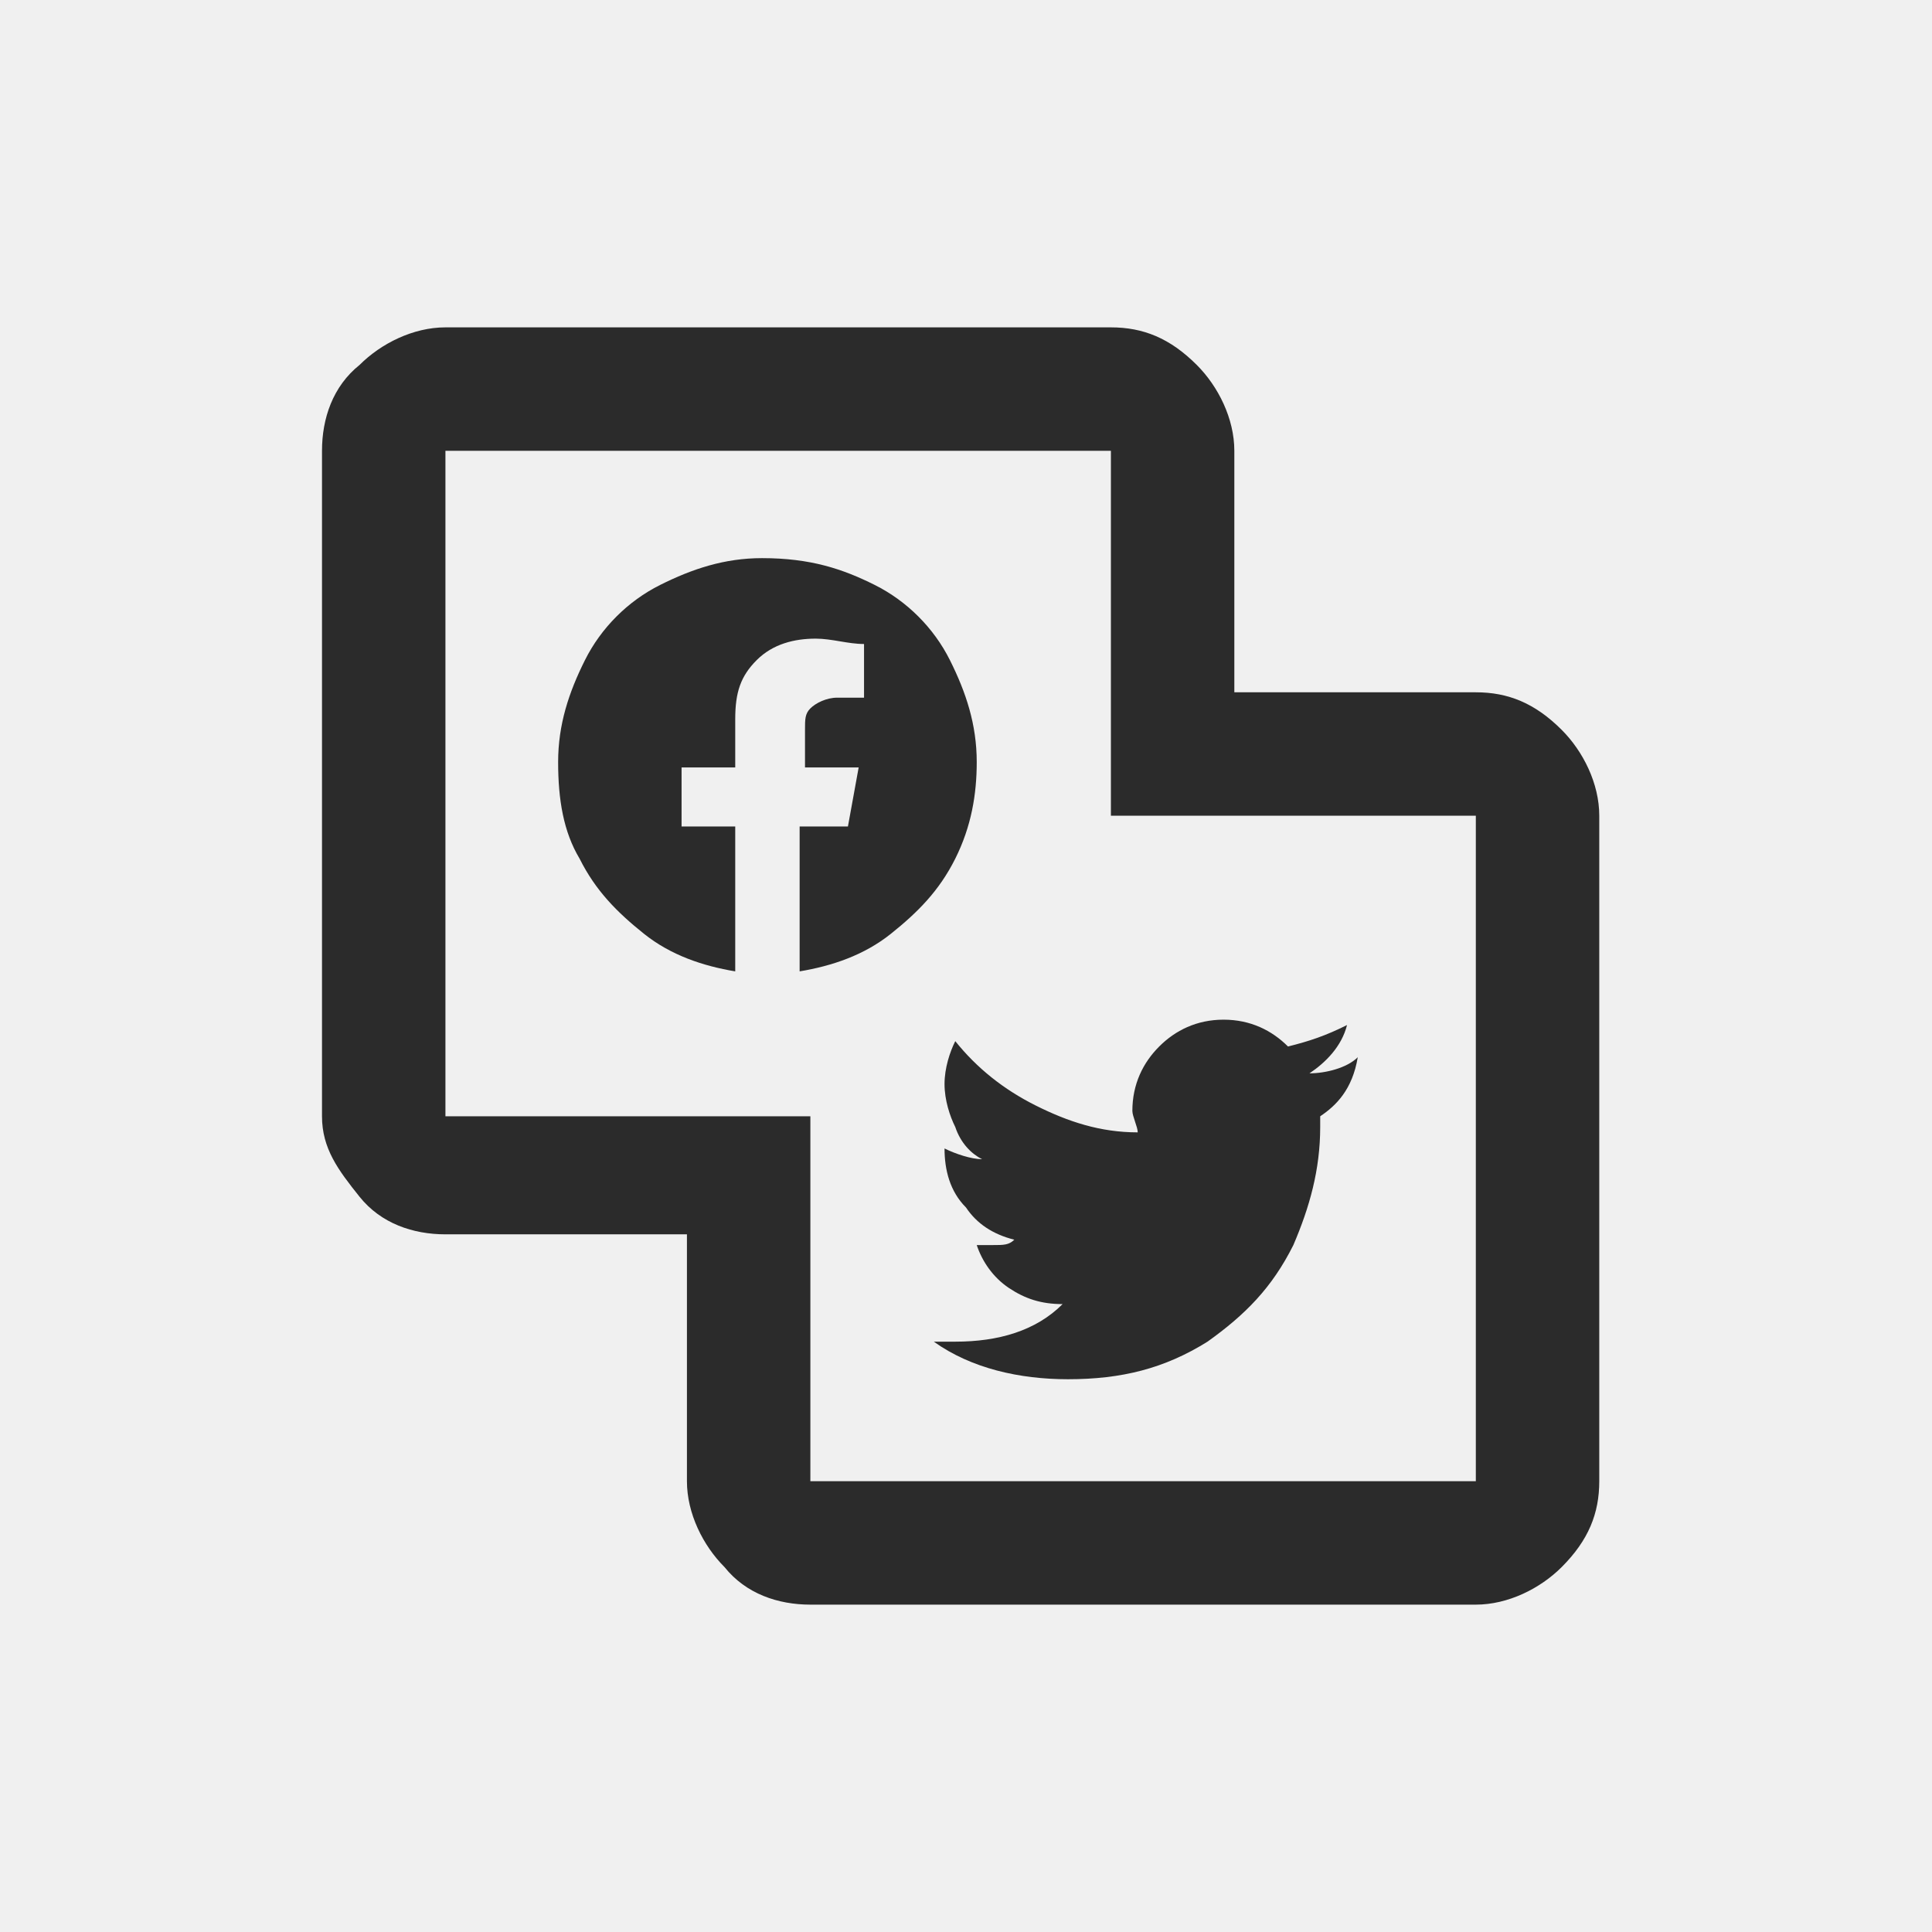
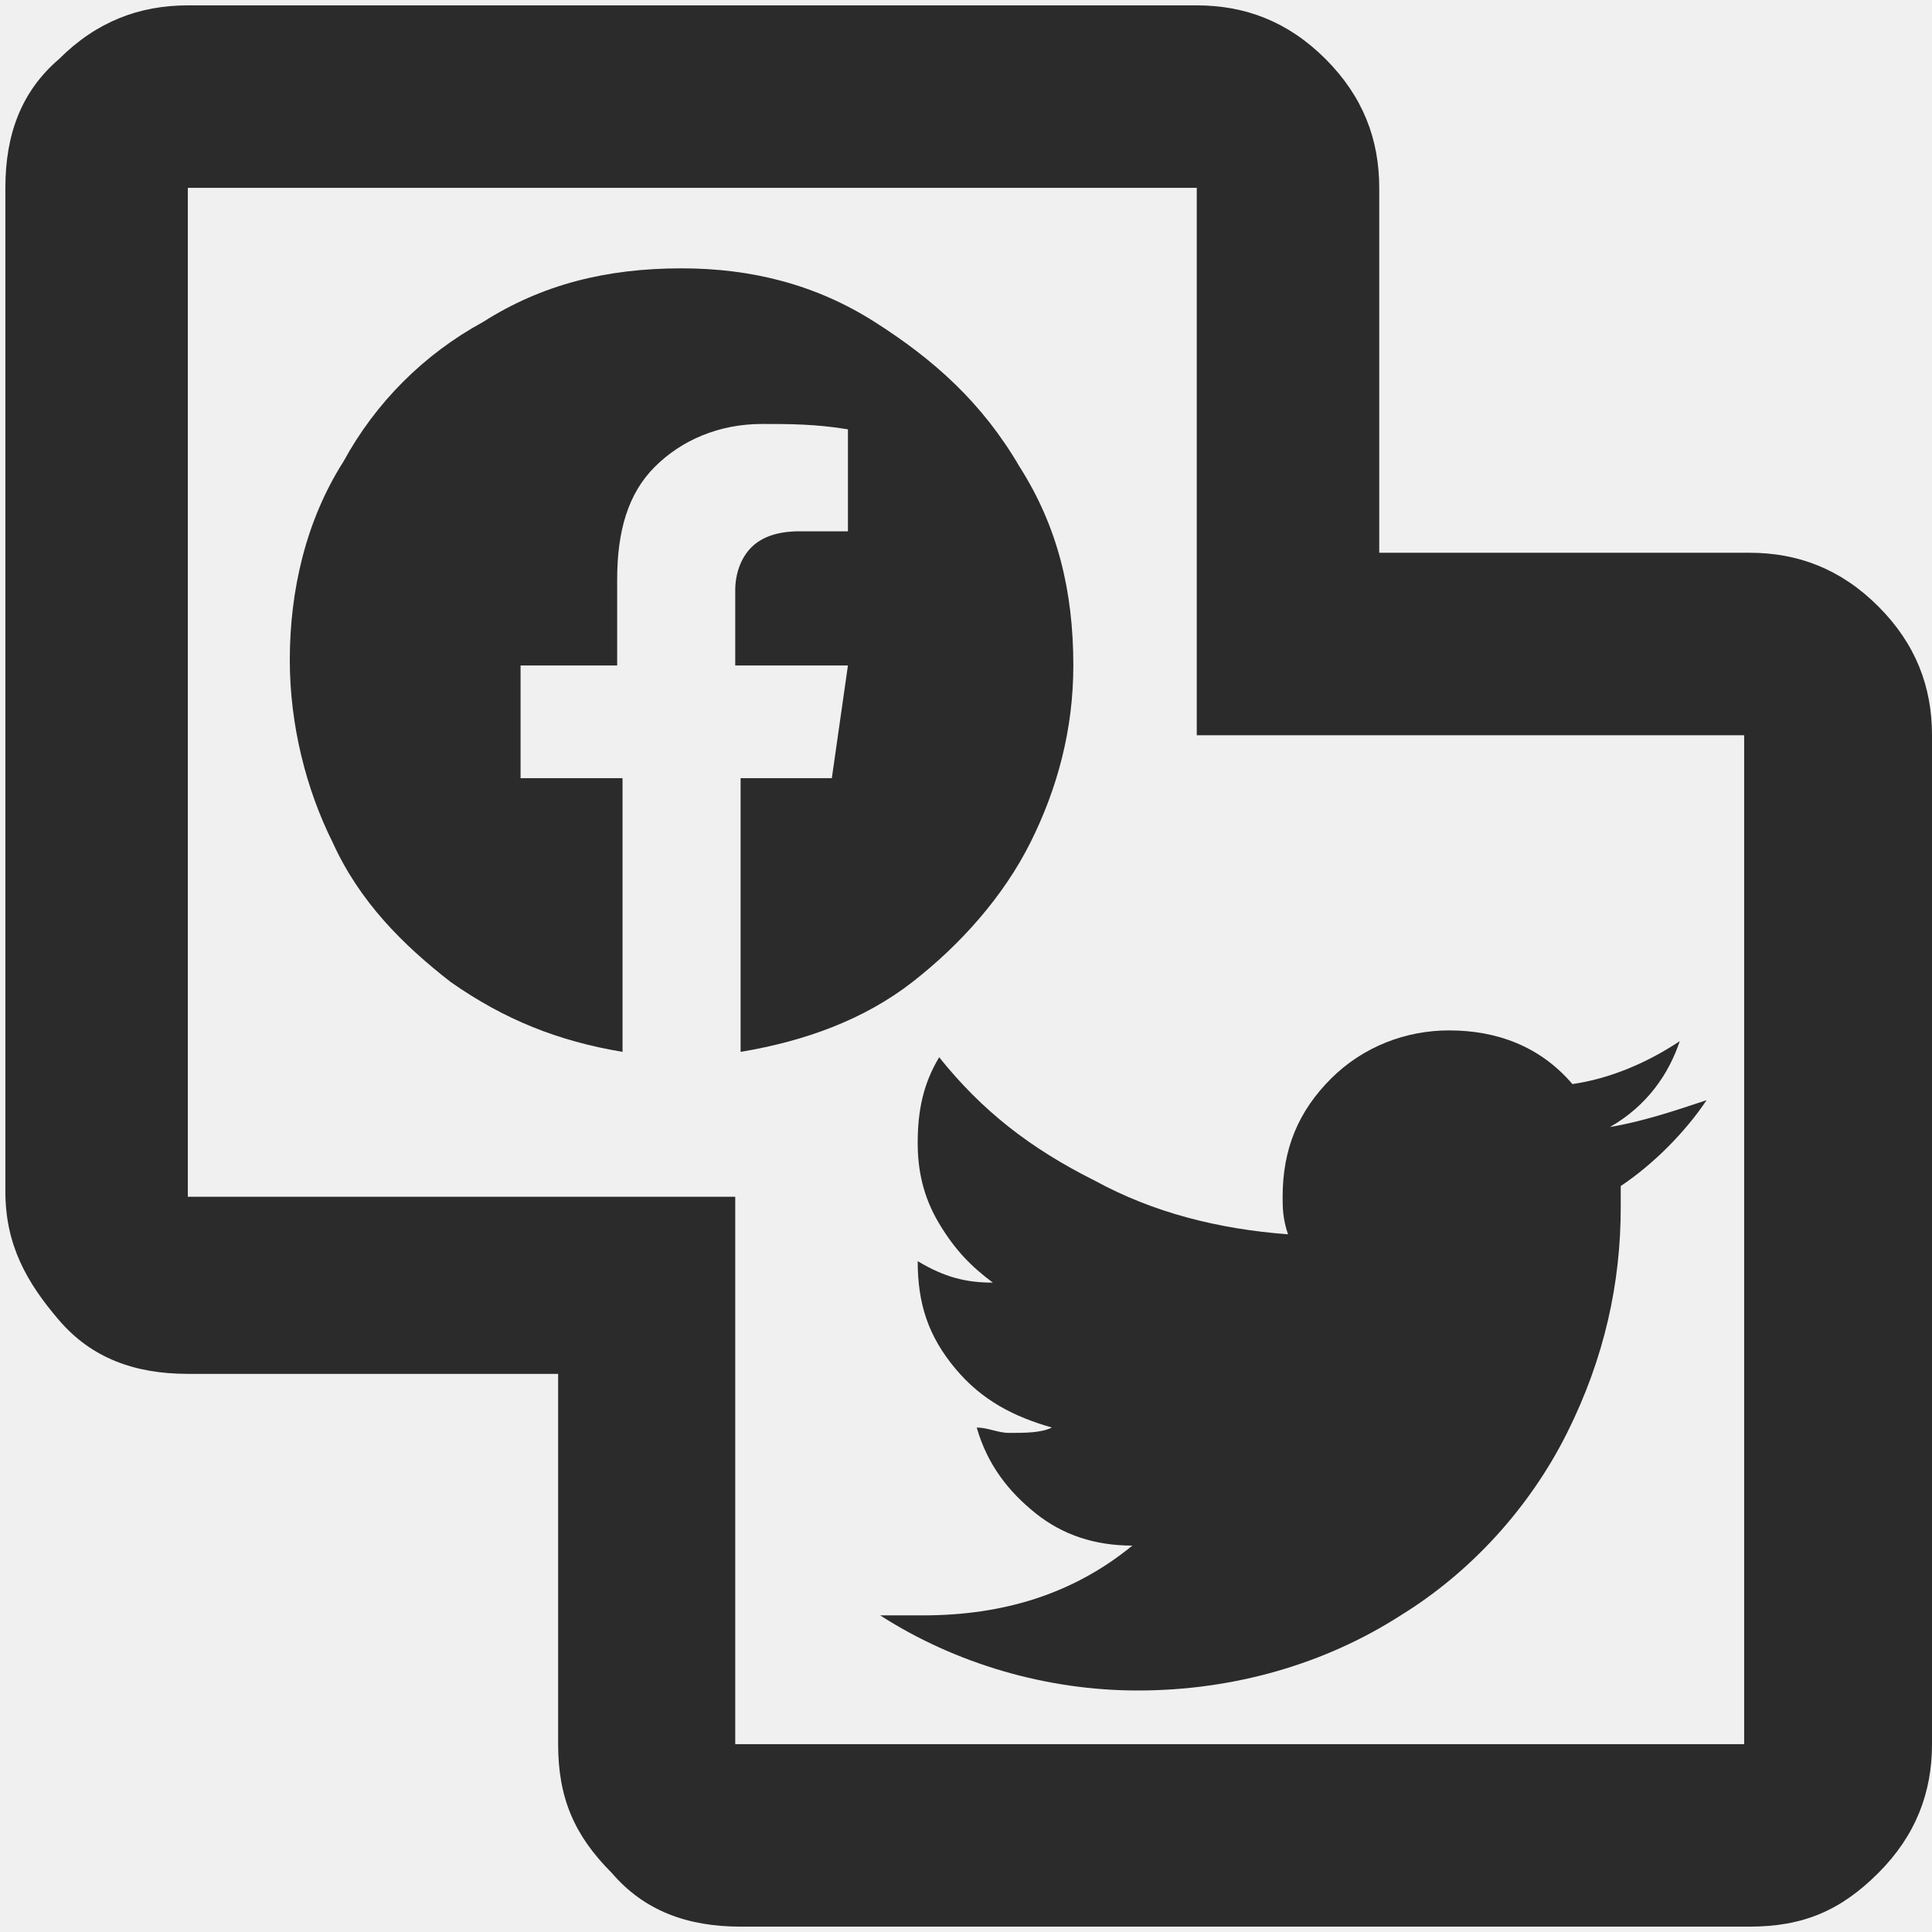
<svg xmlns="http://www.w3.org/2000/svg" version="1.1" id="Layer_1" x="0px" y="0px" viewBox="0 0 36 36" style="enable-background:new 0 0 36 36;" xml:space="preserve">
  <style type="text/css">
- 	.st0{fill:#2B2B2B;}
+ 	.st0{display:none;}
+ 	.st1{display:inline;fill:#2B2B2B;}
+ 	.st2{display:inline;}
+ 	.st3{fill:#2B2B2B;}
+ 	.st4{display:inline;fill:#2B2B2B;stroke:#2B2B2B;stroke-width:0.5;stroke-miterlimit:10;}
+ 	.st5{display:none;fill:#2B2B2B;}
+ 	.st6{display:inline;fill:#FFFFFF;}
</style>
-   <g>
-     <path class="st0" d="M20.7,6.1c0.6,0,1.1,0.2,1.6,0.7c0.4,0.4,0.7,1,0.7,1.6v4.5h4.5c0.6,0,1.1,0.2,1.6,0.7c0.4,0.4,0.7,1,0.7,1.6   v12.4c0,0.6-0.2,1.1-0.7,1.6c-0.4,0.4-1,0.7-1.6,0.7H15.1c-0.6,0-1.2-0.2-1.6-0.7c-0.4-0.4-0.7-1-0.7-1.6V23H8.3   c-0.6,0-1.2-0.2-1.6-0.7S6,21.4,6,20.8V8.4c0-0.6,0.2-1.2,0.7-1.6c0.4-0.4,1-0.7,1.6-0.7H20.7z M8.3,20.8h6.8v6.8h12.4V15.2h-6.8   V8.4H8.3V20.8z" />
+   <g class="st0">
+     <path class="st1" d="M11,11.3L22.2,0.1v35.8L11,24.8H2V11.5h9V11.3z M30.9,23.4c-1,1.6-2.4,2.8-4.2,3.6V9.1c1.8,0.8,3.2,2,4.2,3.6   s1.6,3.4,1.6,5.4C32.3,20,31.9,21.8,30.9,23.4z" />
+   </g>
+   <g class="st0">
+     <path class="st1" d="M33.6,29.1v1.8H2.8v-1.8l3.4-3.4V15.4c0-2.7,0.8-5.1,2.4-7.2c1.6-2.1,3.6-3.5,6.1-4.3V3.4c0-0.9,0.3-1.7,1-2.4   c0.7-0.7,1.5-1,2.4-1s1.8,0.3,2.4,1c0.7,0.7,1,1.5,1,2.4V4c2.5,0.7,4.6,2.2,6.1,4.3c1.6,2.1,2.4,4.5,2.4,7.2v10.3L33.6,29.1z    M21.6,32.5c0,1-0.3,1.8-1,2.4c-0.7,0.7-1.5,1-2.4,1s-1.8-0.3-2.4-1c-0.7-0.7-1-1.5-1-2.4H21.6z" />
+   </g>
+   <g class="st0">
+     <path class="st1" d="M25.2,31.3H0.1v-3.5L0.2,27c0.1-0.6,0.3-1.2,0.7-1.8C1.4,24.4,2,23.6,2.8,23c1-0.7,2.2-1.3,3.7-1.8   c1.7-0.5,3.8-0.8,6.1-0.8c3.7,0,6.6,0.6,8.8,1.8c1.6,0.9,2.7,2.1,3.3,3.5c0.3,0.7,0.4,1.3,0.4,1.8V31.3z M18.9,10.7   c0-1.3-0.4-2.5-1.1-3.5c-0.7-1-1.7-1.8-2.8-2.3s-2.4-0.6-3.6-0.4S9.1,5.3,8.2,6.2c-0.9,0.9-1.5,2-1.7,3.2s-0.1,2.5,0.4,3.6   c0.5,1.1,1.3,2.1,2.3,2.8c1,0.7,2.2,1.1,3.5,1.1c1.7,0,3.2-0.6,4.5-1.8C18.3,13.9,18.9,12.4,18.9,10.7z M23.4,4.4   c-1.3,0-2.4,0.4-3.4,1.1c1.1,1.6,1.7,3.3,1.7,5.2c0,1.9-0.6,3.6-1.7,5.2c1,0.7,2.2,1.1,3.4,1.1c1.7,0,3.2-0.6,4.5-1.8   c1.2-1.2,1.8-2.7,1.8-4.5c0-1.7-0.6-3.2-1.8-4.5C26.6,5,25.1,4.4,23.4,4.4z M25.1,20.5c1.1,0.9,2,2,2.6,3.2c0.6,1.3,1,2.6,1.1,4   v3.5h7.1v-3.5l-0.1-0.7c-0.1-0.6-0.3-1.1-0.6-1.7c-0.4-0.8-1-1.5-1.7-2c-0.8-0.8-1.9-1.4-3.2-1.8C28.9,21,27.1,20.7,25.1,20.5z" />
+   </g>
+   <g class="st0">
+     <path class="st1" d="M34.9,4.7c0.7,0.7,1.1,1.6,1.1,2.6v21.5c0,1-0.4,1.9-1.1,2.6c-0.7,0.7-1.5,1.1-2.5,1.1H3.7   c-1,0-1.8-0.3-2.5-1.1c-0.7-0.7-1.1-1.6-1.1-2.6V7.3c0-1,0.4-1.9,1.1-2.6C1.9,4,2.7,3.7,3.7,3.7h28.7C33.4,3.7,34.2,4,34.9,4.7z    M32.4,7.3l-14.4,9l-14.4-9v3.6L18,19.8l14.4-8.9V7.3z" />
+   </g>
+   <g class="st0">
+     <path class="st1" d="M24.7,5.1h5.8v3.6l3.7,2.3c0.5,0.3,0.9,0.8,1.2,1.3c0.3,0.5,0.5,1.1,0.5,1.8v17.8c0,1-0.3,1.8-1,2.5   c-0.7,0.7-1.5,1-2.5,1H3.7c-0.9,0-1.8-0.3-2.5-1c-0.7-0.7-1-1.5-1-2.5V14.1c0-0.7,0.2-1.3,0.5-1.8c0.3-0.5,0.7-1,1.2-1.3l3.7-2.3   V5.1h5.8L18,1L24.7,5.1z M3.7,14.1l1.8,1.1v-2.3L3.7,14.1z M9.1,17.4l8.9,5.5l8.9-5.5V8.7H9.1V17.4z M25.1,10.5v2.7H10.9v-2.7H25.1   z M25.1,14.9v2.7H10.9v-2.7H25.1z M30.4,15.2l1.8-1.1l-1.8-1.2V15.2z" />
+   </g>
+   <g class="st0">
+     <path class="st1" d="M7.1,0.2h21.4c1,0,1.9,0.3,2.6,1c0.7,0.7,1,1.5,1,2.5v28.6c0,0.9-0.3,1.8-1,2.5c-0.7,0.7-1.5,1-2.6,1H7.1   c-1,0-1.9-0.3-2.6-1c-0.7-0.7-1-1.5-1-2.5V3.7c0-0.9,0.3-1.8,1-2.5C5.2,0.5,6.1,0.2,7.1,0.2z M17.8,3.7c-2,0-3.7,0.5-5.4,1.5   c-1.6,1-2.9,2.3-3.9,3.9c-0.9,1.6-1.4,3.4-1.4,5.4s0.5,3.7,1.5,5.4c1,1.6,2.3,2.9,3.9,3.9c1.6,0.9,3.5,1.4,5.5,1.4l-1.6-3.9   c-0.2-0.4-0.3-0.9-0.1-1.4c0.1-0.5,0.4-0.8,0.8-1l1.6-0.9c0.4-0.2,0.8-0.3,1.3-0.2c0.5,0.1,0.9,0.4,1.1,0.8l3.4,4.3   c1.2-1,2.2-2.2,2.9-3.7c0.7-1.4,1.1-3,1.1-4.7c0-1.9-0.5-3.7-1.4-5.3c-0.9-1.6-2.2-3-3.9-3.9C21.5,4.2,19.7,3.7,17.8,3.7z    M8.8,28.7c-0.5,0-0.9,0.2-1.3,0.5c-0.3,0.3-0.5,0.8-0.5,1.3s0.2,0.9,0.5,1.3c0.3,0.4,0.8,0.5,1.3,0.5c0.5,0,0.9-0.2,1.3-0.5   c0.4-0.4,0.5-0.8,0.5-1.3s-0.2-0.9-0.5-1.3C9.8,28.8,9.3,28.7,8.8,28.7z M17.8,12.6c0.5,0,0.9,0.2,1.3,0.5c0.3,0.3,0.5,0.8,0.5,1.3   c0,0.5-0.2,0.9-0.5,1.3c-0.3,0.4-0.8,0.5-1.3,0.5s-0.9-0.2-1.3-0.5c-0.3-0.4-0.5-0.8-0.5-1.3c0-0.5,0.2-0.9,0.5-1.3   C16.9,12.8,17.3,12.6,17.8,12.6z M18,20.2l4.4,11.3l4.6-2.7l-7.5-9.5L18,20.2z" />
+   </g>
+   <g class="st0">
+     <path class="st1" d="M34.8,1.2c0.7,0.7,1,1.5,1,2.5V25c0,1-0.3,1.9-1,2.5c-0.7,0.7-1.5,1-2.5,1H21.4l-6.6,6.6   c-0.4,0.3-0.8,0.5-1.3,0.5h-0.9c-0.6,0-1-0.2-1.3-0.5c-0.3-0.3-0.5-0.7-0.5-1.3v-5.3H3.7c-0.9,0-1.8-0.3-2.5-1   c-0.7-0.7-1-1.5-1-2.5V3.6c0-0.9,0.3-1.8,1-2.5c0.7-0.7,1.5-1,2.5-1h28.6C33.2,0.1,34.1,0.5,34.8,1.2z M16.3,12.6h-3.8L15,7.2h-3.6   l-2.3,5v7.4h7.2V12.6z M26.9,12.6h-3.8l2.5-5.3h-3.6l-2.3,5v7.4h7.2V12.6z" />
+   </g>
+   <g class="st0">
+     <path class="st1" d="M30,3.8c1,0,1.8,0.3,2.5,1c0.7,0.7,1,1.5,1,2.5v24.8c0,1-0.3,1.8-1,2.5c-0.7,0.7-1.5,1-2.5,1H5.2   c-1,0-1.8-0.3-2.5-1c-0.7-0.7-1-1.5-1-2.5V7.4c0-1,0.3-1.8,1-2.5c0.7-0.7,1.5-1,2.5-1H7V0.2h3.6v3.6h14.1V0.2h3.6v3.6H30z M30,32.2   V12.7H5.2v19.5H30z M12.3,16.2v3.6H8.7v-3.6H12.3z M12.3,23.4v3.5H8.7v-3.5H12.3z M19.4,16.2v3.6h-3.5v-3.6H19.4z M19.4,23.4v3.5   h-3.5v-3.5H19.4z M26.5,16.2v3.6h-3.6v-3.6H26.5z M26.5,23.4v3.5h-3.6v-3.5H26.5z" />
+   </g>
+   <g class="st0">
+     <path class="st1" d="M0.3,9.1h19.4v3.6H3.8v10.6h15.9v3.6H0.3V9.1z M26.8,9.1h8.8v17.7h-8.8v3.5c0,0.5,0.2,0.9,0.5,1.3   c0.3,0.4,0.7,0.5,1.2,0.5h3.6v3.5h-4.5c-0.5,0-1.1-0.2-1.7-0.5c-0.6-0.4-1-0.8-1-1.2c0,0.4-0.3,0.8-0.9,1.2   c-0.6,0.4-1.2,0.5-1.7,0.5h-4.4v-3.5h3.6c0.5,0,0.9-0.2,1.2-0.5c0.3-0.4,0.5-0.8,0.5-1.3V5.6c0-0.5-0.2-0.9-0.5-1.3   C22.4,4,22,3.8,21.5,3.8h-3.6V0.3h4.4c0.6,0,1.1,0.2,1.7,0.5C24.7,1.2,25,1.6,25,2.1c0-0.4,0.3-0.8,1-1.2c0.6-0.4,1.2-0.5,1.7-0.5   h4.5v3.5h-3.6c-0.5,0-0.9,0.2-1.2,0.5c-0.3,0.4-0.5,0.8-0.5,1.3V9.1z M32.1,23.3V12.7h-5.3v10.6H32.1z" />
+   </g>
+   <g class="st0">
+     <g class="st2">
+       <path class="st3" d="M18.1,0.2c0.3,0,0.6,0.1,1,0.3C19.7,0.8,20,1.3,20,2.1v4h2c0.3,0,0.6,0.1,0.9,0.3c0.7,0.3,1,0.9,1,1.7v2h4    c0.3,0,0.6,0.1,0.9,0.2c0.7,0.4,1,1,1,1.8V14h4c0.2,0,0.4,0.1,0.6,0.2c0.5,0.1,0.8,0.4,1,0.8c0.2,0.9,0.3,1.9,0.3,3    c0,3.2-0.8,6.2-2.4,8.9c-1.6,2.7-3.8,4.9-6.5,6.5c-2.7,1.6-5.7,2.4-8.9,2.4s-6.2-0.8-8.9-2.4c-2.7-1.6-4.9-3.8-6.5-6.5    c-1.6-2.7-2.4-5.7-2.4-8.9c0-3.2,0.8-6.2,2.4-8.9c1.6-2.7,3.8-4.9,6.5-6.5C11.9,1,14.9,0.2,18.1,0.2z M5.1,14.9    c-0.6,0.6-0.8,1.3-0.8,2.1c0,0.8,0.3,1.5,0.8,2.1S6.3,20,7.2,20s1.5-0.3,2.1-0.8c0.6-0.6,0.9-1.3,0.9-2.1c0-0.8-0.3-1.5-0.9-2.1    C8.7,14.3,8,14,7.2,14C6.4,14,5.6,14.3,5.1,14.9z M11,7c-0.6,0.6-0.8,1.3-0.8,2.1c0,0.8,0.3,1.5,0.8,2.1c0.6,0.6,1.3,0.9,2.1,0.9    s1.5-0.3,2.1-0.9c0.6-0.6,0.9-1.3,0.9-2.1c0-0.8-0.3-1.5-0.9-2.1c-0.6-0.6-1.3-0.9-2.1-0.9C12.3,6.1,11.6,6.4,11,7z M14,26.8    c-0.6,0.6-0.8,1.3-0.8,2.1c0,0.8,0.3,1.5,0.8,2.1c0.6,0.6,1.3,0.8,2.1,0.8c0.8,0,1.5-0.3,2.1-0.8c0.6-0.6,0.9-1.3,0.9-2.1    c0-0.8-0.3-1.5-0.9-2.1c-0.6-0.6-1.3-0.9-2.1-0.9C15.3,25.9,14.5,26.2,14,26.8z M15,16.9c-0.6,0.6-0.9,1.3-0.9,2.1    c0,0.8,0.3,1.5,0.9,2.1c0.6,0.6,1.3,0.9,2.1,0.9c0.8,0,1.5-0.3,2.1-0.9c0.6-0.6,0.8-1.3,0.8-2.1c0-0.8-0.3-1.5-0.8-2.1    c-0.6-0.6-1.3-0.8-2.1-0.8C16.2,16.1,15.6,16.3,15,16.9z M24.9,20.8c-0.6,0.6-0.9,1.3-0.9,2.1c0,0.9,0.3,1.6,0.9,2.1    c0.6,0.6,1.3,0.8,2.1,0.8s1.5-0.3,2.1-0.8c0.6-0.6,0.9-1.3,0.9-2.1c0-0.8-0.3-1.5-0.9-2.1C28.5,20.3,27.8,20,27,20    S25.5,20.3,24.9,20.8z" />
+     </g>
+   </g>
+   <g class="st0">
+     <g class="st2">
+       <path class="st3" d="M18.1,26.2l-5-5l-8.1,8L2.7,27l8.2-8.1c-2-2.2-3.6-4.7-4.8-7.3h3.3c1,2,2.2,3.8,3.7,5.4    c2.3-2.5,4-5.4,5.1-8.6H0.1V5h11.3V1.9h3.2V5H26v3.3h-4.8c-1.2,3.9-3.2,7.4-6,10.5l-0.1,0.1l4.2,4L18.1,26.2z M35.7,34.1h-3.3    l-1.8-4.8H23l-1.8,4.8h-3.3l7.3-19.4h3.3L35.7,34.1z M29.4,26.1l-2.6-7l-2.6,7H29.4z" />
+     </g>
+   </g>
+   <g class="st0">
+     <g class="st2">
+       <path d="M35.8,19.8c0,1-0.3,1.8-1,2.5L22.3,34.8c-0.7,0.7-1.5,1-2.5,1c-1,0-1.8-0.3-2.5-1l-16-16c-0.7-0.7-1-1.5-1-2.5V3.7    c0-0.9,0.3-1.8,1-2.5c0.7-0.7,1.5-1,2.5-1h12.5c0.9,0,1.8,0.3,2.5,1l16,16C35.5,18,35.8,18.8,35.8,19.8z M8.4,8.3    c0.5-0.5,0.8-1.1,0.8-1.9S8.9,5,8.4,4.5C7.9,4,7.3,3.7,6.5,3.7S5.1,4,4.6,4.5C4.1,5,3.8,5.7,3.8,6.4s0.3,1.4,0.8,1.9    C5.1,8.8,5.7,9,6.5,9C7.2,9,7.9,8.8,8.4,8.3z" />
+     </g>
+   </g>
+   <g class="st0">
+     <path class="st4" d="M32.8,0.8l2.6,10l-2.1,0.6c-1.4-2.6-2.5-4.3-3.3-5C29.4,6,28.8,5.7,28,5.5c-0.4-0.1-1.1-0.1-2-0.1h-5.8v24   c0,0.8,0,1.3,0.1,1.6c0.1,0.6,0.4,1,0.7,1.2c0.3,0.2,0.9,0.4,1.7,0.5c0.4,0.1,1.1,0.1,2.1,0.1v2.2H11.1v-2.2c1,0,1.7,0,2.1-0.1   c0.8-0.1,1.3-0.2,1.7-0.5c0.3-0.2,0.6-0.7,0.7-1.2c0.1-0.3,0.1-0.8,0.1-1.6v-24H9.9c-0.9,0-1.6,0-2,0.1C7.1,5.7,6.4,6,5.9,6.4   c-0.9,0.7-2,2.4-3.3,5l-2.1-0.6L3,0.8H32.8z" />
+   </g>
+   <g class="st0">
+     <path class="st1" d="M0.2,2.4h35.7v4.4H0.2V2.4z M0.2,11.2h35.7v4.5H0.2V11.2z M0.2,20.1h35.7v4.5H0.2V20.1z M0.2,29h22.3v4.4H0.2   V29z" />
+   </g>
+   <g class="st0">
+     <path class="st1" d="M34.4,34.4c-0.8,0.8-1.7,1.2-2.8,1.2H4.2c-1.1,0-2-0.4-2.8-1.2c-0.8-0.8-1.2-1.7-1.2-2.8V4.2   c0-1.1,0.4-2,1.2-2.8c0.8-0.8,1.7-1.2,2.8-1.2h27.4c1.1,0,2,0.4,2.8,1.2c0.8,0.8,1.2,1.7,1.2,2.8v27.4   C35.6,32.7,35.2,33.7,34.4,34.4z M4.2,29.7h27.4l-8.8-11.8L16,26.8l-5-5.9L4.2,29.7z" />
+   </g>
+   <g class="st0">
+     <path class="st1" d="M35.6,12.9c0.2,0.2,0.3,0.5,0.3,0.8v7.6c0,0.3-0.1,0.6-0.3,0.8c-0.2,0.2-0.5,0.3-0.8,0.3h-7.6   c-0.3,0-0.6-0.1-0.8-0.3c-0.2-0.2-0.3-0.5-0.3-0.8v-7.6c0-0.3,0.1-0.6,0.3-0.8c0.2-0.2,0.5-0.3,0.8-0.3h7.6   C35.1,12.6,35.4,12.7,35.6,12.9z M34.8,13.7h-7.6v7.6h7.6V13.7z M34,20.2h-6l1.5-1.9l1.1,1.3l1.5-1.9L34,20.2z" />
+   </g>
+   <g class="st0">
+     <path class="st1" d="M9.6,12.8c0.2,0.2,0.3,0.5,0.3,0.8v7.6c0,0.3-0.1,0.6-0.3,0.8c-0.2,0.2-0.5,0.3-0.8,0.3H1.2   c-0.3,0-0.6-0.1-0.8-0.3c-0.2-0.2-0.3-0.5-0.3-0.8v-7.6c0-0.3,0.1-0.6,0.3-0.8c0.2-0.2,0.5-0.3,0.8-0.3h7.6   C9.2,12.5,9.4,12.6,9.6,12.8z M8.8,13.6H1.2v7.6h7.6V13.6z M8,20.2H2l1.5-1.9l1.1,1.3l1.5-1.9L8,20.2z" />
+   </g>
+   <g class="st0">
+     <path class="st1" d="M28.2,23.9c-0.5,0.5-1,0.7-1.7,0.7H9.7c-0.7,0-1.2-0.2-1.7-0.7c-0.5-0.5-0.7-1-0.7-1.7V5.4   c0-0.7,0.2-1.2,0.7-1.7C8.4,3.2,9,3,9.7,3h16.8c0.7,0,1.2,0.2,1.7,0.7c0.5,0.5,0.7,1,0.7,1.7v16.8C28.9,22.9,28.6,23.4,28.2,23.9z    M9.7,21h16.8l-5.4-7.2l-4.2,5.4l-3-3.6L9.7,21z" />
+   </g>
+   <g class="st0">
+     <path class="st1" d="M1,0.8h3.8v3.8H1V0.8z M1,8.4h3.8v3.8H1V8.4z M1,16h3.8v3.7H1V16z M1,23.6h3.8v3.8H1V23.6z M1,31.2h3.8V35H1   V31.2z M8.5,0.8h3.8v3.8H8.5V0.8z M8.5,31.2h3.8V35H8.5V31.2z M16.2,0.8h3.7v3.8h-3.7V0.8z M16.2,31.2h3.7V35h-3.7V31.2z M23.8,0.8   h3.8v3.8h-3.8V0.8z M23.8,31.2h3.8V35h-3.8V31.2z M31.3,0.8h3.8v3.8h-3.8V0.8z M31.3,8.4h3.8v3.8h-3.8V8.4z M31.3,16h3.8v3.7h-3.8   V16z M31.3,23.6h3.8v3.8h-3.8V23.6z M31.3,31.2h3.8V35h-3.8V31.2z" />
+   </g>
+   <g class="st0">
+     <path class="st1" d="M88.2,6.1c0.8,0.8,1.2,1.7,1.2,2.8v27.4c0,1.1-0.4,2-1.2,2.8c-0.8,0.8-1.7,1.2-2.8,1.2H57.9   c-1.1,0-2-0.4-2.8-1.2c-0.8-0.8-1.2-1.7-1.2-2.8V9c0-1.1,0.4-2,1.2-2.8C55.9,5.4,56.8,5,57.9,5h27.4C86.5,5,87.4,5.4,88.2,6.1z    M77.5,22.7l-9.8-7.8v15.6L77.5,22.7z" />
+   </g>
+   <path class="st5" d="M27.9,26.9H8.2c-4.4,0-8.1-3.6-8.1-8.1l0-4c0-4.4,3.6-8.1,8.1-8.1h19.7c4.4,0,8.1,3.6,8.1,8.1v4  C35.9,23.2,32.3,26.9,27.9,26.9z" />
+   <g class="st0">
+     <path class="st6" d="M17.6,16.5c0,1.3-0.4,2.3-1.1,3.1c-0.7,0.8-1.8,1.2-3.1,1.2c-1.3,0-2.3-0.4-3.1-1.2c-0.7-0.8-1.1-1.8-1.1-3.1   c0-1.3,0.4-2.4,1.1-3.1c0.7-0.8,1.8-1.1,3.1-1.1c1.3,0,2.3,0.4,3.1,1.1C17.2,14.1,17.6,15.2,17.6,16.5z M14.8,18.5   c0.2-0.2,0.4-0.5,0.5-0.9c0.1-0.3,0.1-0.7,0.1-1.2c0-0.5-0.1-0.9-0.2-1.3s-0.3-0.6-0.4-0.8c-0.2-0.2-0.4-0.4-0.6-0.5   c-0.2-0.1-0.5-0.1-0.8-0.1c-0.3,0-0.5,0-0.8,0.1c-0.2,0.1-0.5,0.3-0.7,0.5c-0.2,0.2-0.3,0.5-0.4,0.9c-0.1,0.4-0.2,0.8-0.2,1.3   c0,0.5,0.1,0.9,0.2,1.2c0.1,0.3,0.3,0.6,0.4,0.8c0.2,0.2,0.4,0.4,0.6,0.5c0.2,0.1,0.5,0.2,0.8,0.2c0.3,0,0.5-0.1,0.8-0.2   C14.4,18.9,14.6,18.8,14.8,18.5z" />
+     <path class="st6" d="M26.8,20.6h-2.6l-2.4-3.3l-0.5,0.6v2.7h-2.1v-8.2h2.1v3.7l2.9-3.7h2.4l-3.2,3.8L26.8,20.6z" />
+   </g>
+   <g class="st0">
+     <path class="st1" d="M34.6,1.3c0.8,0.8,1.2,1.7,1.2,2.8v27.7c0,1.1-0.4,2.1-1.2,2.8c-0.8,0.8-1.7,1.2-2.8,1.2H4.1   c-1.1,0-2.1-0.4-2.8-1.2C0.5,34,0.1,33,0.1,31.9V4.2c0-1.1,0.4-2.1,1.2-2.8C2,0.6,3,0.2,4.1,0.2h27.7C32.9,0.2,33.9,0.6,34.6,1.3z    M31.8,4.2H17.9v11.9L4.1,31.9h13.9V16.1l13.9,15.8V4.2z" />
+   </g>
+   <g class="st0">
+     <path class="st1" d="M32.2,26.9c1,1,1.5,2.3,1.5,3.7s-0.5,2.7-1.5,3.7c-1,1-2.2,1.5-3.7,1.5c-1.5,0-2.7-0.5-3.7-1.5   c-1-1-1.5-2.2-1.5-3.7c0-0.4,0-0.8,0.1-1.2L10.6,22c-1.1,1-2.3,1.4-3.8,1.4s-2.7-0.5-3.8-1.6c-1-1-1.6-2.3-1.6-3.8   c0-1.5,0.5-2.8,1.6-3.8c1-1,2.3-1.6,3.8-1.6s2.7,0.5,3.8,1.4l12.7-7.3c-0.1-0.5-0.2-0.9-0.2-1.3c0-1.5,0.5-2.8,1.6-3.8   c1-1,2.3-1.6,3.8-1.6c1.5,0,2.8,0.5,3.8,1.6c1,1,1.6,2.3,1.6,3.8c0,1.5-0.5,2.8-1.6,3.8c-1,1.1-2.3,1.6-3.8,1.6   c-1.5,0-2.7-0.5-3.8-1.5l-12.7,7.4c0.1,0.5,0.2,0.9,0.2,1.3c0,0.3-0.1,0.8-0.2,1.3L25,26.7c1-0.9,2.2-1.3,3.5-1.3   C30,25.4,31.2,25.9,32.2,26.9z" />
+   </g>
+   <g class="st0">
+     <path class="st1" d="M0.1,3.9h10.5v27.3H0.1V3.9z M12.7,3.9h10.5v27.3H12.7V3.9z M35.9,3.9v27.3H25.3V3.9H35.9z" />
  </g>
  <g>
-     <path class="st0" d="M24.6,20.8l0,0.2c0,0.8-0.2,1.5-0.5,2.2c-0.4,0.8-0.9,1.3-1.6,1.8c-0.8,0.5-1.6,0.7-2.6,0.7   c-0.9,0-1.8-0.2-2.5-0.7c0.1,0,0.3,0,0.4,0c0.8,0,1.5-0.2,2-0.7c-0.4,0-0.7-0.1-1-0.3c-0.3-0.2-0.5-0.5-0.6-0.8c0.1,0,0.2,0,0.3,0   c0.2,0,0.3,0,0.4-0.1c-0.4-0.1-0.7-0.3-0.9-0.6c-0.3-0.3-0.4-0.7-0.4-1.1v0c0.2,0.1,0.5,0.2,0.7,0.2c-0.2-0.1-0.4-0.3-0.5-0.6   c-0.1-0.2-0.2-0.5-0.2-0.8c0-0.3,0.1-0.6,0.2-0.8c0.4,0.5,0.9,0.9,1.5,1.2s1.2,0.5,1.9,0.5c0-0.1-0.1-0.3-0.1-0.4   c0-0.5,0.2-0.9,0.5-1.2s0.7-0.5,1.2-0.5c0.5,0,0.9,0.2,1.2,0.5c0.4-0.1,0.7-0.2,1.1-0.4c-0.1,0.4-0.4,0.7-0.7,0.9   c0.3,0,0.7-0.1,0.9-0.3C25.2,20.3,24.9,20.6,24.6,20.8z" />
+     <path class="st3" d="M22.3,0.1c0.9,0,1.7,0.3,2.4,1c0.7,0.7,1,1.5,1,2.4v6.8h6.9c0.9,0,1.7,0.3,2.4,1c0.7,0.7,1,1.5,1,2.4v18.8   c0,0.9-0.3,1.7-1,2.4c-0.7,0.7-1.4,1-2.4,1H13.8c-1,0-1.8-0.3-2.4-1c-0.7-0.7-1-1.4-1-2.4v-6.9H3.5c-1,0-1.8-0.3-2.4-1   s-1-1.4-1-2.4V3.5c0-1,0.3-1.8,1-2.4c0.7-0.7,1.5-1,2.4-1H22.3z M3.5,22.3h10.2v10.2h18.8V13.7H22.3V3.5H3.5V22.3z" />
  </g>
  <g>
-     <path class="st0" d="M16.3,10.9c0.6,0.3,1.1,0.8,1.4,1.4c0.3,0.6,0.5,1.2,0.5,1.9c0,0.6-0.1,1.2-0.4,1.8c-0.3,0.6-0.7,1-1.2,1.4   c-0.5,0.4-1.1,0.6-1.7,0.7v-2.7h0.9l0.2-1.1H15v-0.7c0-0.2,0-0.3,0.1-0.4c0.1-0.1,0.3-0.2,0.5-0.2h0.5v-1c-0.3,0-0.6-0.1-0.9-0.1   c-0.4,0-0.8,0.1-1.1,0.4c-0.3,0.3-0.4,0.6-0.4,1.1v0.9h-1v1.1h1v2.7c-0.6-0.1-1.2-0.3-1.7-0.7c-0.5-0.4-0.9-0.8-1.2-1.4   c-0.3-0.5-0.4-1.1-0.4-1.8c0-0.7,0.2-1.3,0.5-1.9s0.8-1.1,1.4-1.4c0.6-0.3,1.2-0.5,1.9-0.5C15.1,10.4,15.7,10.6,16.3,10.9z" />
+     <path class="st3" d="M30.2,22.1l0,0.4c0,1.4-0.3,2.8-1,4.2c-0.7,1.4-1.8,2.6-3.1,3.4c-1.4,0.9-3.1,1.4-4.9,1.4   c-1.7,0-3.4-0.5-4.8-1.4c0.3,0,0.5,0,0.8,0c1.5,0,2.8-0.4,3.9-1.3c-0.7,0-1.3-0.2-1.8-0.6c-0.5-0.4-0.9-0.9-1.1-1.6   c0.2,0,0.4,0.1,0.6,0.1c0.3,0,0.6,0,0.8-0.1c-0.7-0.2-1.3-0.5-1.8-1.1c-0.5-0.6-0.7-1.2-0.7-2v0c0.5,0.3,0.9,0.4,1.4,0.4   c-0.4-0.3-0.7-0.6-1-1.1c-0.3-0.5-0.4-1-0.4-1.5c0-0.6,0.1-1.1,0.4-1.6c0.8,1,1.7,1.7,2.9,2.3c1.1,0.6,2.3,0.9,3.6,1   c-0.1-0.3-0.1-0.5-0.1-0.7c0-0.9,0.3-1.6,0.9-2.2c0.6-0.6,1.4-0.9,2.2-0.9c0.9,0,1.7,0.3,2.3,1c0.7-0.1,1.4-0.4,2-0.8   C31.1,20,30.7,20.6,30,21c0.6-0.1,1.2-0.3,1.8-0.5C31.4,21.1,30.8,21.7,30.2,22.1z" />
+   </g>
+   <g>
+     <path class="st3" d="M16.3,6c1.1,0.7,2,1.5,2.7,2.7c0.7,1.1,1,2.3,1,3.7c0,1.2-0.3,2.3-0.8,3.3c-0.5,1-1.3,1.9-2.2,2.6   c-0.9,0.7-2,1.1-3.2,1.3v-5.1h1.7l0.3-2.1h-2.1v-1.4c0-0.3,0.1-0.6,0.3-0.8c0.2-0.2,0.5-0.3,0.9-0.3h0.9V8   c-0.6-0.1-1.1-0.1-1.6-0.1c-0.8,0-1.5,0.3-2,0.8c-0.5,0.5-0.7,1.2-0.7,2.1v1.6H9.7v2.1h1.9v5.1c-1.2-0.2-2.2-0.6-3.2-1.3   c-0.9-0.7-1.7-1.5-2.2-2.6c-0.5-1-0.8-2.2-0.8-3.4c0-1.3,0.3-2.6,1-3.7C7,7.5,7.9,6.6,9,6c1.1-0.7,2.3-1,3.7-1   C14,5,15.2,5.3,16.3,6z" />
  </g>
</svg>
